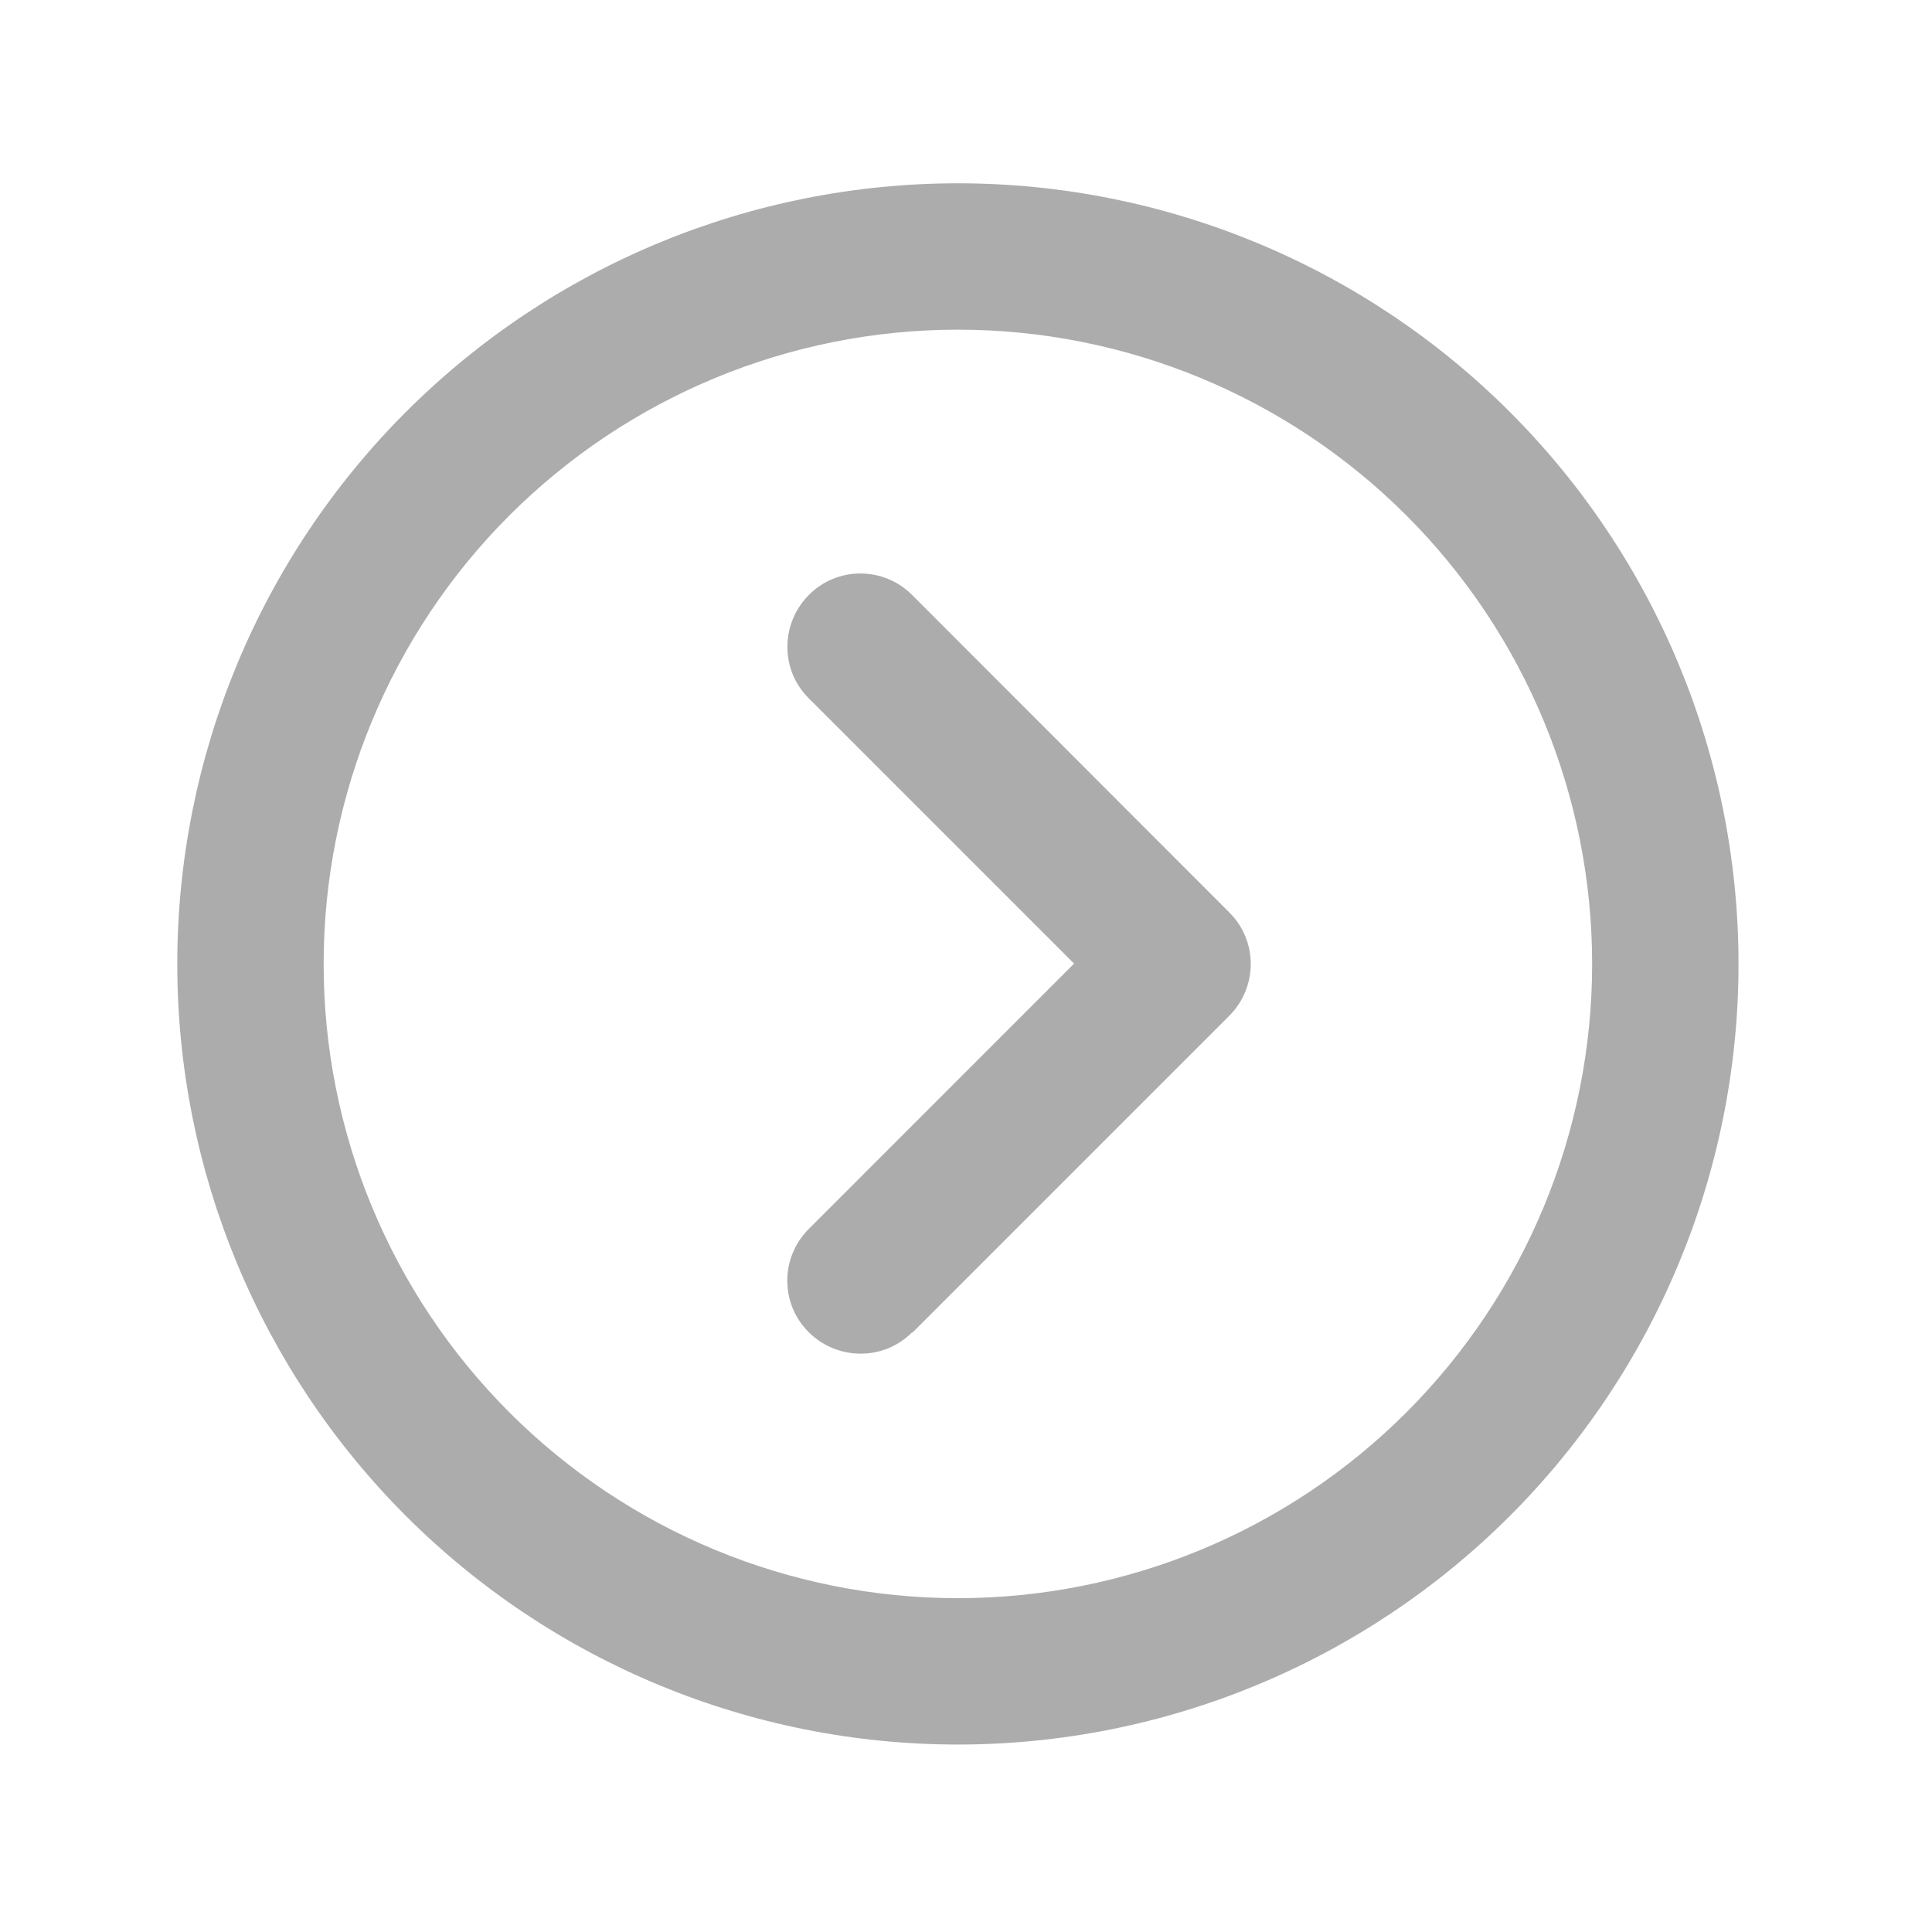
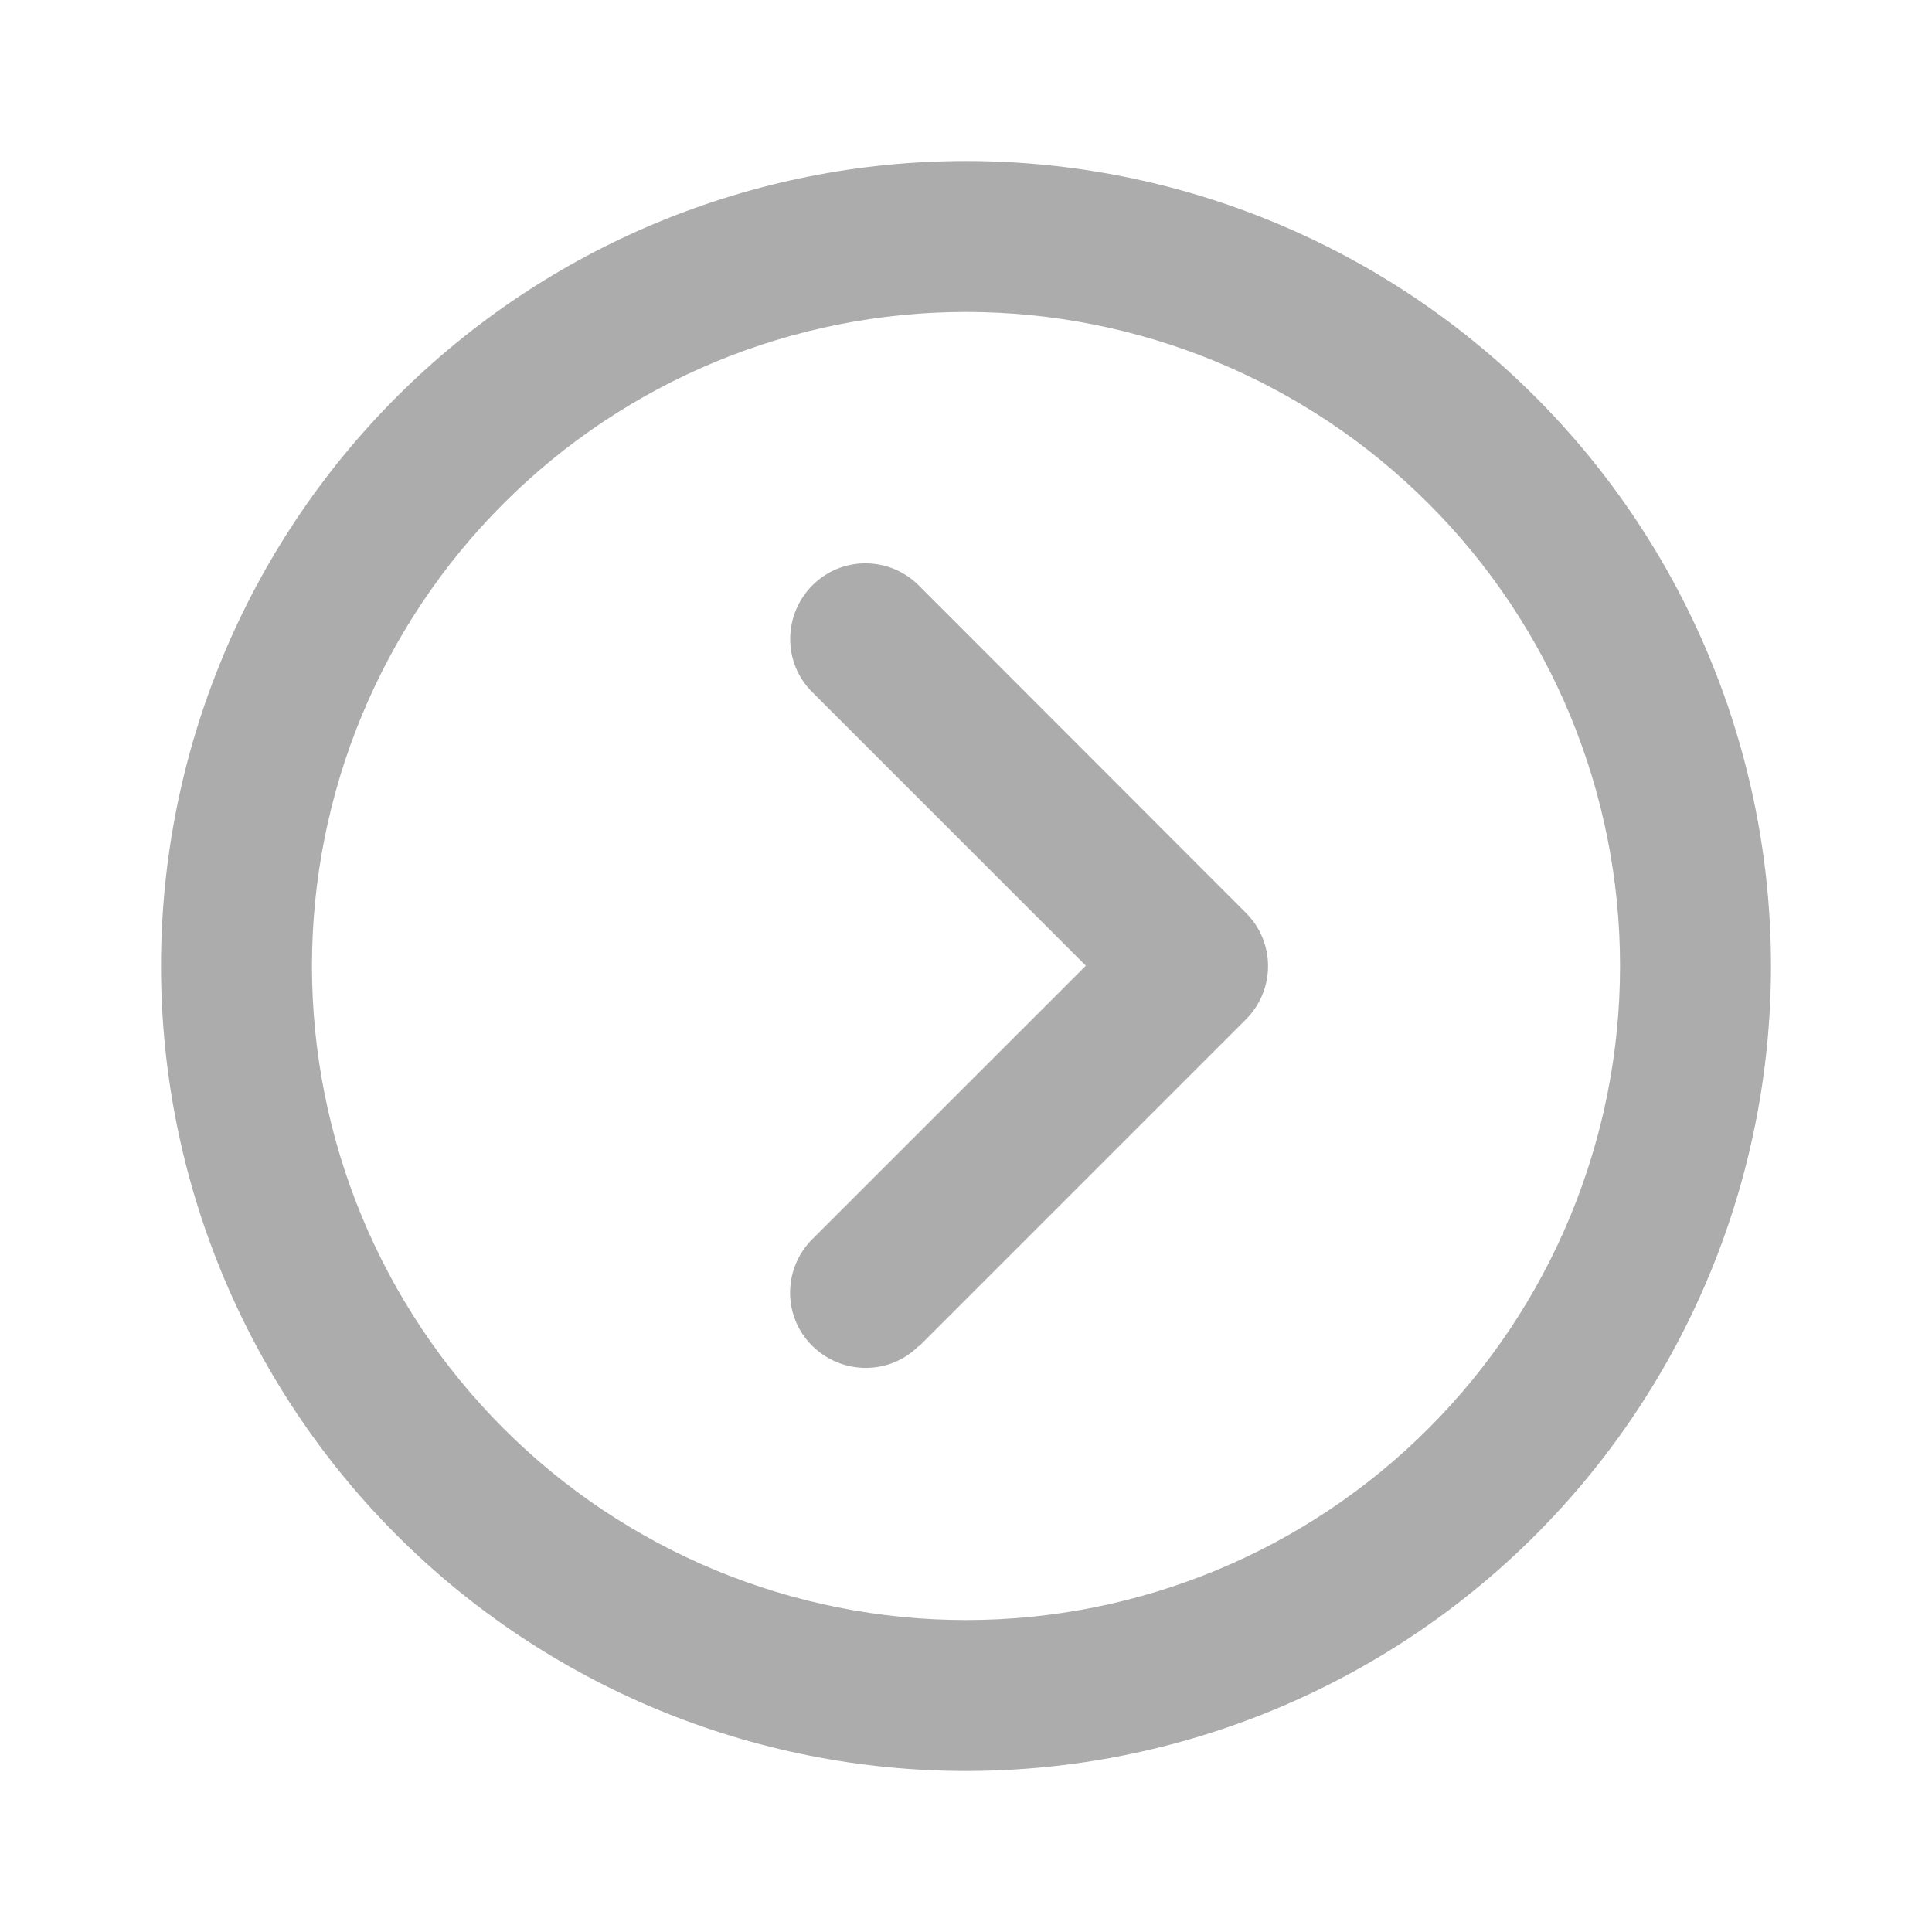
- <svg xmlns="http://www.w3.org/2000/svg" width="33" height="33" viewBox="0 0 33 33" fill="none">
-   <path d="M27.195 16.465C27.195 19.338 26.053 22.093 24.022 24.125C21.99 26.157 19.235 27.298 16.361 27.298C13.488 27.298 10.733 26.157 8.701 24.125C6.669 22.093 5.528 19.338 5.528 16.465C5.528 13.591 6.669 10.836 8.701 8.804C10.733 6.773 13.488 5.631 16.361 5.631C19.235 5.631 21.99 6.773 24.022 8.804C26.053 10.836 27.195 13.591 27.195 16.465ZM3.028 16.465C3.028 20.001 4.433 23.392 6.933 25.893C9.434 28.393 12.825 29.798 16.361 29.798C19.898 29.798 23.289 28.393 25.79 25.893C28.29 23.392 29.695 20.001 29.695 16.465C29.695 12.928 28.29 9.537 25.79 7.037C23.289 4.536 19.898 3.131 16.361 3.131C12.825 3.131 9.434 4.536 6.933 7.037C4.433 9.537 3.028 12.928 3.028 16.465ZM15.58 22.767L20.997 17.35C21.486 16.86 21.486 16.069 20.997 15.585L15.58 10.163C15.091 9.673 14.299 9.673 13.815 10.163C13.33 10.652 13.325 11.444 13.815 11.928L18.346 16.459L13.815 20.991C13.325 21.48 13.325 22.272 13.815 22.756C14.304 23.241 15.096 23.246 15.58 22.756V22.767Z" fill="#ACACAC" />
+ <svg xmlns="http://www.w3.org/2000/svg" width="32" height="32" viewBox="0 0 32 32" fill="none">
+   <path d="M26.833 16C26.833 18.873 25.692 21.628 23.66 23.66C21.629 25.692 18.873 26.833 16 26.833C13.127 26.833 10.371 25.692 8.34 23.66C6.308 21.628 5.167 18.873 5.167 16C5.167 13.127 6.308 10.371 8.34 8.34C10.371 6.308 13.127 5.167 16 5.167C18.873 5.167 21.629 6.308 23.66 8.34C25.692 10.371 26.833 13.127 26.833 16ZM2.667 16C2.667 19.536 4.072 22.927 6.572 25.428C9.072 27.928 12.464 29.333 16 29.333C19.536 29.333 22.928 27.928 25.428 25.428C27.929 22.927 29.333 19.536 29.333 16C29.333 12.464 27.929 9.072 25.428 6.572C22.928 4.071 19.536 2.667 16 2.667C12.464 2.667 9.072 4.071 6.572 6.572C4.072 9.072 2.667 12.464 2.667 16ZM15.219 22.302L20.636 16.885C21.125 16.396 21.125 15.604 20.636 15.12L15.219 9.698C14.729 9.208 13.938 9.208 13.453 9.698C12.969 10.187 12.964 10.979 13.453 11.463L17.985 15.995L13.453 20.526C12.964 21.015 12.964 21.807 13.453 22.291C13.943 22.776 14.735 22.781 15.219 22.291V22.302Z" fill="#ACACAC" />
</svg>
